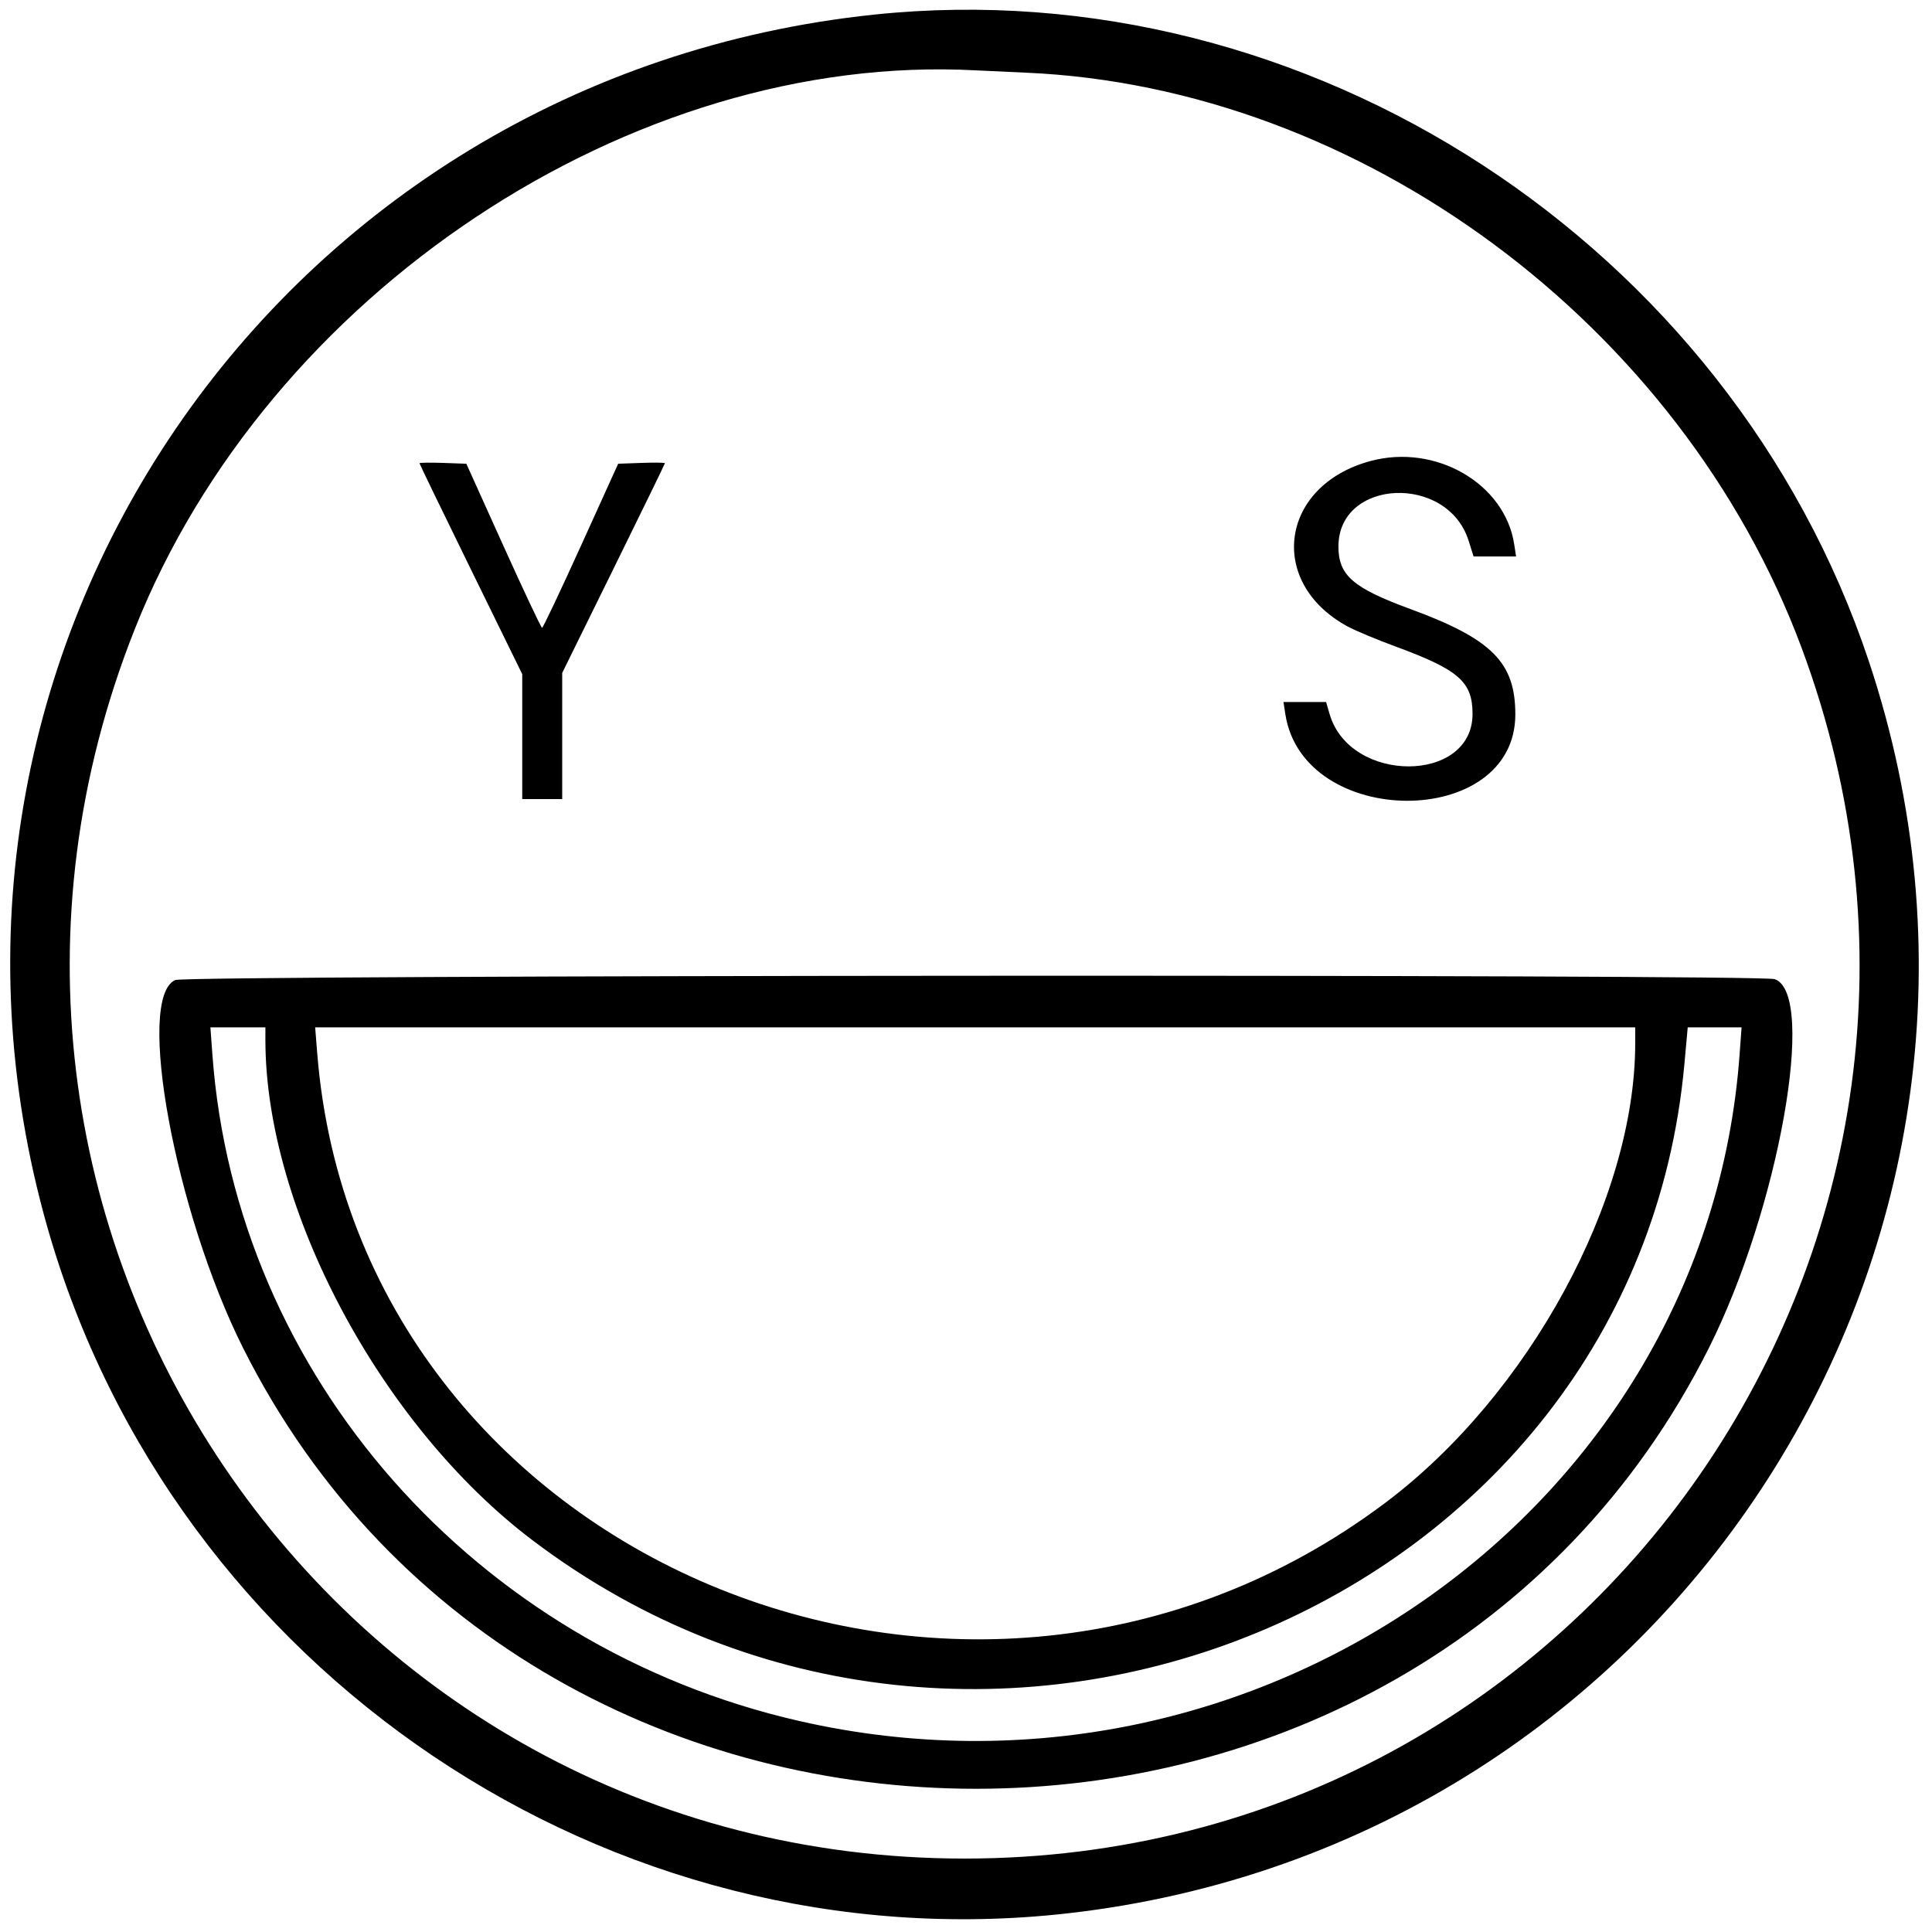
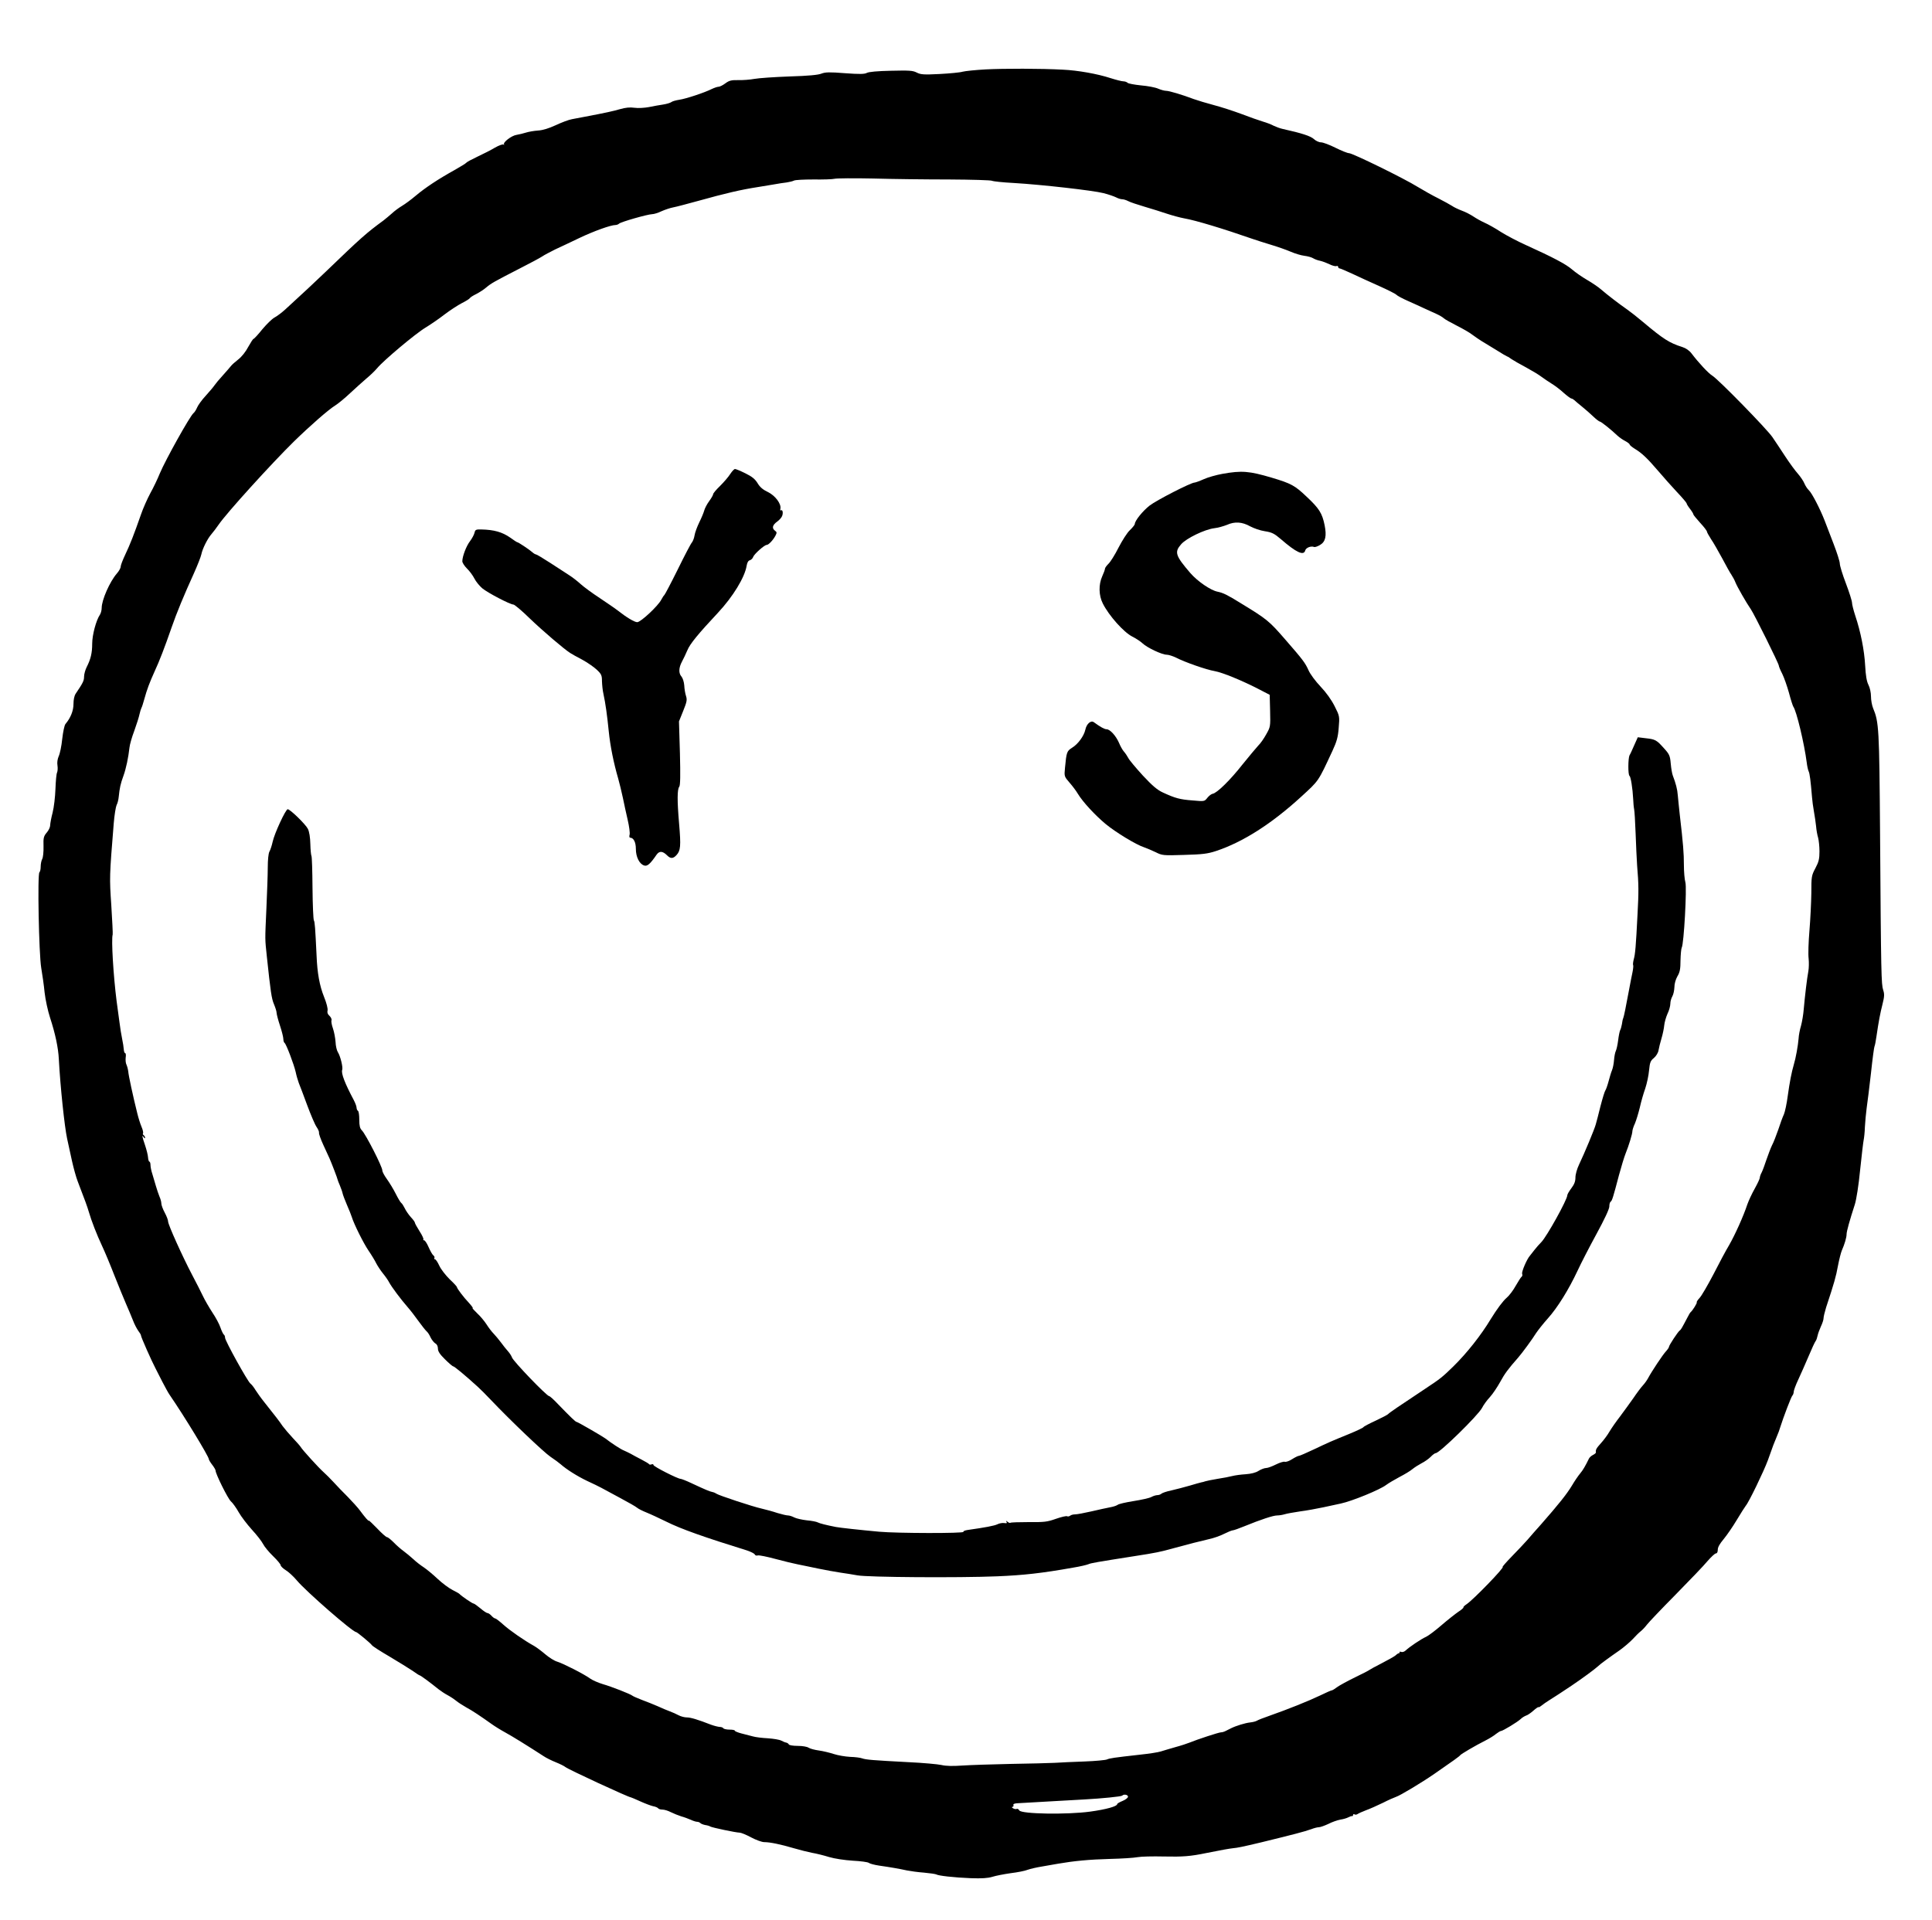
- <svg xmlns="http://www.w3.org/2000/svg" height="100%" viewBox="0 0 400 400" width="100%">
-   <path d="m181.093 3.013c-123.711 12.889-205.104 132.182-171.289 251.049 26.162 91.965 116.512 152.756 211.171 142.083 125.686-14.171 205.916-139.515 165.944-259.255-28.832-86.369-116.224-143.212-205.826-133.877m31.315 12.034c69.34 3.002 135.681 52.191 160.593 119.074 45.419 121.936-43.581 250.675-173.296 250.675-131.389 0-220.429-131.898-171.815-254.515 27.558-69.509 102.866-119.54 174.178-115.715 1.787.096 6.44.313 10.34.481m71.344 80.401c-18.723 5.041-21.526 25.122-4.78 34.236 1.577.859 6.05 2.731 9.941 4.162 13.13 4.829 15.961 7.307 15.961 13.97 0 14.452-25.371 14.488-29.587.042l-.733-2.511h-4.413-4.413l.389 2.511c3.696 23.858 47.583 23.94 47.615.088.014-10.784-4.824-15.648-21.738-21.855-11.883-4.36-14.885-6.971-14.885-12.945 0-14.06 22.579-15.068 26.95-1.203l1.031 3.271h4.399 4.399l-.384-2.511c-1.924-12.586-16.246-20.892-29.752-17.255m-196.898.47c0 .137 4.786 10.017 10.635 21.955l10.635 21.706v12.928 12.929h4.136 4.136v-13.056-13.055l10.635-21.599c5.849-11.879 10.635-21.701 10.635-21.828 0-.126-2.178-.152-4.841-.058l-4.841.172-7.704 16.987c-4.237 9.342-7.859 16.986-8.048 16.986s-3.795-7.644-8.013-16.986l-7.668-16.987-4.849-.172c-2.666-.094-4.848-.059-4.848.078m-50.564 106.988c-8.258 3.596-.055 48.093 14.046 76.199 61.041 121.657 242.423 121.657 303.463 0 14.463-28.825 22.406-73.324 13.634-76.382-3.024-1.055-328.714-.874-331.143.183m18.658 12.426c0 34.996 23.914 79.794 55.267 103.535 92.48 70.025 228.334 13.857 238.527-98.616l.684-7.548h5.575 5.574l-.421 5.739c-6.878 93.7-99.865 159.536-194.718 137.863-67.059-15.322-116.586-71.541-121.454-137.863l-.422-5.739h5.694 5.694zm283.604.693c0 32.29-22.009 72.77-51.698 95.083-86.315 64.871-212.811 11.657-221.176-93.045l-.428-5.36h136.651 136.651z" fill-rule="evenodd" />
+ <svg xmlns="http://www.w3.org/2000/svg" version="1.0" width="100%" height="100%" viewBox="0 0 1425 1416" preserveAspectRatio="xMidYMid meet">
+   <g transform="translate(0,1416) scale(0.1,-0.1)" stroke="none">
+     <path d="M7270 13648 c-74 -4 -151 -12 -170 -17 -19 -6 -96 -13 -170 -17 -118 -6 -140 -4 -169 11 -29 15 -56 16 -190 13 -98 -2 -164 -8 -178 -16 -17 -9 -53 -10 -161 -2 -114 9 -144 8 -173 -3 -23 -10 -100 -17 -235 -21 -111 -4 -228 -12 -260 -18 -32 -6 -86 -10 -119 -9 -50 1 -67 -3 -95 -24 -19 -14 -41 -25 -50 -25 -9 0 -32 -8 -51 -17 -54 -27 -190 -72 -239 -79 -25 -4 -51 -11 -58 -17 -8 -6 -35 -14 -60 -18 -26 -4 -73 -12 -106 -19 -32 -6 -80 -9 -107 -5 -33 5 -66 1 -105 -10 -52 -15 -101 -26 -259 -56 -27 -5 -70 -13 -95 -18 -25 -4 -79 -25 -122 -45 -50 -23 -94 -37 -130 -39 -29 -2 -69 -9 -88 -15 -19 -6 -51 -14 -70 -17 -37 -5 -104 -57 -92 -71 4 -4 2 -4 -5 0 -6 3 -34 -7 -62 -23 -28 -17 -85 -46 -128 -66 -42 -20 -80 -40 -83 -45 -3 -5 -44 -30 -90 -56 -117 -65 -214 -129 -285 -189 -33 -28 -78 -61 -100 -74 -22 -13 -56 -38 -75 -56 -19 -17 -47 -40 -61 -51 -128 -94 -162 -124 -429 -381 -78 -75 -166 -157 -295 -275 -27 -25 -64 -52 -81 -61 -17 -9 -57 -48 -89 -86 -31 -39 -61 -71 -65 -71 -4 0 -21 -27 -39 -59 -18 -35 -49 -74 -74 -93 -23 -18 -48 -40 -55 -50 -7 -9 -34 -40 -60 -69 -26 -28 -53 -61 -61 -73 -8 -12 -37 -46 -64 -76 -28 -30 -56 -69 -63 -86 -7 -17 -19 -36 -27 -42 -27 -23 -206 -344 -248 -444 -16 -40 -48 -107 -71 -148 -22 -41 -53 -111 -68 -155 -52 -149 -80 -220 -115 -294 -19 -40 -35 -81 -35 -92 0 -10 -13 -33 -29 -51 -51 -59 -111 -194 -111 -253 0 -17 -6 -39 -13 -50 -28 -41 -57 -149 -57 -214 0 -69 -11 -114 -41 -173 -10 -20 -19 -52 -19 -70 0 -30 -8 -46 -62 -126 -10 -15 -16 -44 -16 -76 0 -49 -21 -102 -59 -147 -8 -9 -18 -59 -24 -110 -5 -52 -17 -109 -26 -128 -9 -21 -13 -47 -9 -69 3 -19 1 -42 -3 -51 -5 -9 -10 -63 -12 -121 -2 -58 -11 -136 -21 -175 -10 -38 -18 -81 -18 -94 0 -13 -11 -37 -25 -53 -23 -27 -26 -39 -24 -102 1 -40 -3 -82 -10 -94 -6 -11 -11 -36 -11 -56 0 -19 -4 -37 -9 -41 -16 -9 -4 -605 13 -705 8 -47 20 -129 25 -182 6 -53 24 -136 40 -185 38 -116 61 -222 65 -308 11 -205 42 -497 61 -585 8 -36 24 -110 36 -165 12 -54 31 -122 42 -150 56 -146 70 -184 82 -225 19 -66 59 -169 98 -252 19 -40 60 -138 91 -218 32 -80 70 -174 86 -210 16 -36 38 -89 50 -119 11 -30 30 -65 40 -79 11 -14 20 -29 20 -35 0 -11 77 -185 107 -242 8 -16 31 -61 51 -100 20 -38 43 -81 53 -95 108 -157 289 -455 289 -474 0 -5 11 -24 25 -42 14 -18 25 -37 25 -43 0 -24 90 -206 113 -227 14 -12 40 -49 58 -81 18 -32 62 -89 97 -128 35 -38 72 -85 82 -105 10 -20 43 -60 74 -90 31 -30 56 -60 56 -67 0 -7 17 -24 38 -37 21 -13 58 -47 82 -76 68 -81 411 -380 436 -380 8 0 108 -83 117 -97 4 -7 63 -45 130 -84 67 -40 143 -87 170 -105 26 -19 50 -34 53 -34 6 0 82 -56 137 -101 18 -14 48 -34 67 -44 19 -10 48 -29 64 -42 16 -13 50 -35 75 -49 45 -24 103 -63 186 -122 22 -16 67 -44 100 -62 52 -28 174 -104 285 -176 19 -13 60 -33 90 -45 30 -12 62 -28 70 -35 22 -18 467 -224 484 -224 2 0 33 -13 68 -29 35 -16 78 -32 95 -36 18 -3 35 -11 38 -16 4 -5 17 -9 31 -9 14 0 41 -8 62 -19 20 -10 55 -24 77 -31 22 -6 54 -18 72 -26 17 -8 37 -14 45 -14 8 0 18 -4 23 -9 6 -6 22 -12 37 -15 15 -2 32 -7 37 -11 14 -8 190 -45 216 -45 11 0 50 -16 85 -35 36 -19 79 -35 97 -35 42 0 120 -16 218 -45 44 -13 105 -28 135 -34 30 -5 87 -19 125 -31 41 -12 113 -23 175 -27 58 -3 111 -10 118 -16 8 -6 41 -15 75 -20 84 -12 153 -24 207 -36 25 -5 82 -13 125 -16 44 -4 84 -10 90 -13 16 -10 129 -23 254 -28 83 -3 127 0 160 10 25 8 87 20 136 27 50 6 106 17 125 25 19 7 67 18 105 24 39 7 93 16 120 21 116 20 229 31 380 35 88 2 180 8 205 13 25 5 113 7 195 5 139 -3 195 1 315 26 110 22 166 32 194 35 33 3 69 10 211 44 229 56 319 79 368 97 20 8 45 14 55 14 10 0 41 11 69 24 27 14 67 28 89 32 21 3 48 11 59 17 11 6 23 10 28 9 4 -1 7 3 7 9 0 5 5 7 10 4 6 -4 16 -3 23 2 7 5 35 18 62 28 28 10 84 35 125 55 41 21 85 40 97 44 29 9 189 105 283 170 139 96 185 129 190 137 6 9 115 73 185 108 28 14 64 36 79 49 16 12 32 22 37 22 13 0 122 66 145 88 11 11 30 22 41 26 11 3 35 20 53 36 18 16 35 28 38 26 2 -3 12 3 23 12 11 9 35 26 53 37 28 17 106 68 167 109 83 56 168 119 189 138 14 13 44 37 67 53 23 17 68 49 100 71 32 23 74 59 95 81 20 22 47 49 60 59 13 10 34 33 46 49 13 17 107 116 210 220 103 105 210 216 236 248 27 31 55 57 62 57 9 0 14 11 14 28 0 18 15 44 43 77 23 28 67 91 96 140 30 50 60 97 67 106 23 26 132 252 163 335 16 43 34 95 41 114 8 19 20 50 28 69 8 18 18 45 22 60 24 76 81 226 90 235 5 5 10 18 10 28 0 10 15 51 34 91 18 40 53 117 76 172 23 55 46 105 52 112 5 6 11 24 14 39 3 15 14 45 24 67 11 23 20 50 20 61 0 12 9 48 19 81 60 181 73 228 87 305 9 47 22 99 29 115 21 48 35 96 35 120 0 21 23 103 61 220 11 35 28 140 39 255 11 107 23 206 26 220 3 14 8 57 9 95 2 39 8 102 13 140 6 39 20 155 32 259 11 104 23 193 26 197 3 5 9 36 14 71 17 116 28 173 45 240 14 56 15 74 5 104 -14 43 -16 110 -23 1144 -6 791 -8 831 -52 937 -8 20 -15 58 -15 85 0 28 -8 65 -19 86 -13 26 -20 68 -24 142 -6 112 -33 249 -73 368 -13 40 -24 83 -24 96 0 12 -20 76 -45 142 -25 65 -45 131 -45 146 0 16 -21 81 -46 146 -25 64 -55 142 -66 172 -34 87 -94 203 -116 223 -11 10 -26 33 -33 50 -7 18 -29 50 -48 72 -20 22 -63 81 -95 130 -33 50 -74 113 -93 140 -38 57 -399 427 -444 454 -28 17 -100 94 -153 164 -16 21 -42 39 -68 47 -95 30 -139 58 -290 185 -39 33 -91 74 -114 90 -65 45 -155 115 -194 149 -19 17 -66 49 -104 71 -38 22 -88 57 -112 78 -44 38 -138 88 -339 179 -60 27 -144 71 -185 97 -41 27 -95 57 -120 68 -25 11 -62 32 -83 46 -21 14 -59 34 -85 43 -26 10 -58 25 -72 35 -14 9 -59 34 -100 55 -41 20 -110 59 -153 85 -101 63 -481 249 -507 249 -11 0 -56 18 -100 40 -44 22 -92 40 -107 40 -15 0 -38 11 -52 24 -24 22 -87 43 -231 75 -19 4 -48 15 -65 23 -16 9 -52 23 -80 31 -27 8 -98 33 -158 56 -59 22 -151 52 -205 66 -53 14 -119 34 -147 44 -87 33 -182 61 -204 61 -12 0 -38 7 -59 16 -20 9 -77 20 -126 24 -48 5 -93 13 -99 19 -6 6 -20 11 -32 11 -11 0 -54 11 -95 24 -95 31 -240 57 -350 62 -163 9 -436 9 -570 2z m-270 -812 c168 -1 311 -5 318 -10 8 -4 80 -12 160 -16 204 -12 584 -55 662 -75 35 -9 76 -23 92 -31 15 -8 35 -14 45 -14 10 0 30 -6 45 -14 15 -8 69 -26 120 -41 51 -15 125 -38 163 -51 39 -13 97 -29 130 -35 82 -14 287 -76 505 -152 25 -9 86 -28 135 -43 50 -15 115 -38 145 -51 30 -13 75 -27 100 -30 25 -3 54 -11 65 -18 11 -7 35 -16 52 -19 18 -4 49 -16 70 -26 20 -10 43 -16 50 -13 7 3 13 0 13 -6 0 -6 5 -11 10 -11 6 0 47 -18 93 -39 45 -22 135 -62 199 -91 65 -29 122 -58 128 -65 5 -6 43 -27 82 -44 40 -18 96 -43 123 -56 28 -13 68 -31 90 -41 22 -10 46 -24 54 -32 7 -7 50 -31 95 -54 44 -22 96 -52 115 -67 19 -14 49 -35 67 -46 18 -11 67 -41 110 -67 42 -27 79 -48 81 -48 3 0 17 -8 31 -19 15 -10 63 -38 107 -61 44 -24 96 -55 115 -70 19 -14 53 -37 74 -50 22 -13 62 -43 88 -67 27 -24 53 -43 58 -43 5 0 15 -6 22 -12 7 -7 33 -29 58 -49 25 -20 62 -53 83 -73 21 -20 42 -36 47 -36 9 0 84 -60 130 -104 14 -13 40 -31 58 -40 17 -9 32 -21 32 -25 0 -5 17 -19 38 -32 50 -30 92 -69 173 -164 37 -44 100 -114 138 -155 39 -41 71 -79 71 -83 0 -5 11 -23 25 -41 14 -18 25 -36 25 -41 0 -4 23 -32 50 -62 28 -30 50 -59 50 -65 0 -5 14 -30 30 -55 17 -24 53 -88 82 -141 28 -53 59 -109 69 -123 10 -15 23 -39 29 -55 12 -31 80 -150 114 -199 25 -36 206 -401 206 -415 0 -6 11 -33 25 -60 14 -28 36 -91 50 -141 13 -50 28 -96 32 -102 24 -33 81 -273 99 -412 3 -27 10 -57 14 -65 8 -15 15 -70 25 -191 2 -26 8 -73 14 -105 6 -33 13 -81 16 -109 2 -27 9 -66 15 -85 5 -19 10 -65 10 -101 0 -55 -5 -77 -30 -124 -29 -54 -30 -63 -30 -184 -1 -69 -7 -194 -14 -277 -7 -83 -10 -175 -6 -205 3 -30 2 -72 -2 -94 -10 -51 -26 -189 -34 -280 -3 -38 -12 -93 -20 -122 -9 -29 -17 -72 -18 -95 -4 -51 -21 -146 -35 -191 -17 -58 -31 -131 -45 -232 -7 -55 -20 -116 -28 -135 -9 -19 -28 -70 -42 -114 -15 -43 -35 -95 -46 -115 -10 -21 -28 -68 -41 -106 -12 -37 -28 -80 -35 -94 -8 -14 -14 -32 -14 -39 0 -8 -17 -44 -37 -80 -21 -37 -45 -89 -55 -117 -28 -86 -92 -227 -134 -300 -23 -38 -75 -135 -116 -216 -42 -80 -87 -158 -102 -174 -14 -15 -24 -30 -21 -33 4 -4 -31 -61 -45 -72 -4 -3 -14 -20 -23 -38 -41 -78 -49 -92 -57 -97 -13 -8 -80 -110 -80 -121 0 -5 -10 -20 -23 -34 -24 -26 -105 -148 -131 -197 -8 -15 -25 -39 -38 -53 -13 -14 -45 -56 -71 -95 -27 -38 -71 -99 -98 -135 -28 -36 -62 -85 -77 -110 -14 -25 -43 -64 -64 -87 -34 -38 -40 -48 -37 -69 0 -4 -10 -12 -22 -18 -12 -6 -25 -18 -29 -26 -26 -54 -46 -88 -65 -110 -12 -14 -40 -54 -61 -90 -38 -63 -99 -139 -227 -285 -34 -38 -80 -90 -101 -115 -22 -25 -74 -80 -115 -122 -42 -43 -72 -78 -68 -78 18 0 -216 -242 -266 -275 -15 -10 -25 -20 -23 -23 3 -2 -14 -18 -38 -33 -23 -16 -79 -60 -123 -98 -44 -38 -95 -77 -114 -86 -38 -17 -125 -76 -151 -101 -9 -9 -24 -14 -32 -11 -9 4 -15 2 -13 -2 1 -5 -1 -8 -4 -7 -4 0 -15 -6 -25 -16 -11 -9 -57 -35 -104 -59 -47 -24 -87 -46 -90 -49 -3 -3 -50 -28 -105 -54 -55 -27 -114 -59 -132 -72 -17 -13 -35 -24 -39 -24 -5 0 -44 -17 -89 -39 -81 -39 -238 -102 -375 -150 -41 -14 -81 -30 -89 -35 -8 -5 -30 -11 -50 -13 -37 -4 -105 -25 -141 -43 -11 -5 -29 -15 -40 -20 -11 -6 -26 -10 -34 -10 -16 0 -177 -53 -230 -75 -17 -7 -65 -23 -106 -34 -41 -12 -90 -26 -108 -32 -18 -6 -87 -17 -155 -24 -196 -22 -221 -26 -242 -35 -11 -5 -85 -12 -165 -15 -80 -3 -179 -7 -220 -10 -41 -2 -187 -6 -325 -8 -137 -3 -298 -8 -356 -12 -71 -5 -122 -4 -155 4 -27 6 -137 16 -244 21 -266 14 -313 18 -341 28 -13 5 -53 10 -89 11 -36 2 -90 11 -120 21 -31 10 -80 22 -110 26 -30 4 -64 13 -75 20 -11 8 -46 14 -81 14 -35 0 -64 5 -66 11 -2 5 -10 11 -18 13 -8 1 -25 8 -38 15 -13 7 -56 14 -97 17 -41 2 -92 8 -112 14 -21 5 -59 15 -85 22 -27 7 -48 16 -48 20 0 5 -18 8 -39 8 -22 0 -43 5 -46 10 -3 6 -16 10 -28 10 -12 1 -40 8 -62 16 -98 38 -150 54 -179 54 -17 0 -44 7 -61 16 -16 9 -46 22 -65 29 -19 7 -60 24 -90 38 -30 13 -82 34 -115 46 -33 13 -64 26 -70 31 -16 13 -154 67 -220 86 -33 10 -74 28 -91 40 -45 33 -198 111 -243 125 -22 6 -61 31 -88 54 -27 23 -64 51 -83 62 -71 39 -178 113 -227 157 -28 25 -55 46 -60 46 -6 0 -18 9 -28 20 -10 11 -23 20 -30 20 -6 0 -30 16 -52 35 -23 19 -45 35 -50 35 -9 0 -92 57 -103 70 -3 4 -26 17 -52 30 -26 13 -76 50 -110 82 -35 33 -81 71 -102 85 -22 14 -57 41 -78 61 -21 19 -52 45 -70 58 -18 13 -51 41 -73 64 -22 22 -44 40 -51 40 -6 0 -39 29 -72 64 -34 35 -62 62 -62 58 0 -8 -29 25 -64 73 -16 22 -57 67 -90 101 -34 33 -81 83 -106 110 -25 27 -59 61 -75 75 -33 29 -156 164 -167 184 -4 7 -30 37 -58 66 -28 30 -62 70 -76 89 -24 36 -53 73 -134 175 -25 31 -54 72 -66 91 -11 19 -28 40 -37 47 -21 16 -187 316 -187 338 0 10 -4 20 -9 23 -5 4 -16 26 -25 52 -8 25 -35 75 -60 112 -24 37 -56 92 -70 122 -14 30 -50 100 -79 155 -71 135 -177 370 -177 393 0 11 -11 40 -25 66 -14 26 -25 56 -25 68 0 11 -6 34 -14 51 -7 18 -19 52 -26 77 -7 25 -19 64 -26 88 -8 23 -14 54 -14 67 0 14 -4 25 -8 25 -4 0 -9 14 -10 31 -1 17 -11 57 -22 90 -22 64 -25 82 -10 59 6 -9 10 -10 10 -3 0 6 -5 15 -10 18 -6 4 -8 10 -5 15 3 5 -2 26 -11 47 -9 21 -23 65 -31 98 -32 128 -65 281 -67 310 -2 17 -8 39 -13 50 -6 11 -8 35 -6 53 3 17 1 32 -3 32 -5 0 -10 12 -11 28 -1 15 -6 50 -12 77 -6 28 -15 84 -20 125 -6 41 -15 111 -21 155 -24 189 -40 455 -29 490 2 6 -3 102 -10 215 -14 208 -14 212 18 607 5 61 15 121 21 134 7 12 14 40 16 63 6 60 13 95 35 154 19 53 36 134 44 207 2 22 18 78 36 125 17 47 34 101 38 121 4 19 11 40 14 46 4 6 13 35 21 64 20 73 39 123 76 205 35 75 74 176 126 326 37 107 90 235 164 398 26 58 51 121 55 140 9 44 46 117 75 150 12 14 36 45 53 70 57 84 390 451 555 613 122 119 256 236 305 266 21 13 71 54 110 91 40 37 94 86 120 108 27 22 62 56 79 76 46 56 285 257 358 300 36 22 99 65 140 97 41 31 98 68 127 83 28 14 54 30 58 36 3 6 25 20 48 31 23 12 56 33 73 48 37 31 56 42 243 138 79 40 155 81 170 91 14 10 58 33 96 52 39 18 120 56 180 85 105 50 230 95 265 95 9 0 21 5 26 10 13 13 210 69 244 70 14 0 45 10 70 22 25 11 63 24 85 28 22 4 105 26 185 48 205 57 312 82 440 102 30 5 82 14 115 19 33 6 77 13 97 15 21 3 45 9 55 14 10 5 74 8 143 8 69 -1 139 1 155 5 17 4 145 5 285 2 140 -4 392 -7 560 -7z m1320 -11931 c0 -8 -18 -22 -40 -31 -22 -9 -40 -19 -40 -24 0 -16 -82 -39 -200 -55 -170 -23 -507 -18 -522 9 -5 9 -13 14 -19 11 -5 -3 -17 -1 -26 4 -10 6 -13 11 -6 11 7 0 10 6 8 13 -4 8 7 13 32 14 21 1 124 7 228 13 105 6 224 13 265 15 126 7 270 21 277 28 12 13 43 7 43 -8z" />
+     <path d="M5386 10663 c-13 -21 -47 -60 -75 -88 -28 -27 -51 -54 -51 -61 0 -6 -13 -29 -30 -52 -16 -22 -32 -53 -36 -69 -4 -15 -20 -54 -36 -86 -16 -33 -32 -76 -35 -96 -3 -20 -12 -43 -19 -52 -8 -8 -55 -98 -105 -200 -50 -101 -95 -186 -99 -189 -4 -3 -14 -18 -23 -35 -23 -45 -151 -165 -177 -165 -20 0 -79 35 -145 87 -16 13 -75 53 -130 90 -55 36 -119 83 -141 103 -23 21 -61 51 -85 66 -24 15 -87 56 -140 91 -54 35 -101 63 -106 63 -5 0 -18 8 -29 18 -22 19 -101 72 -109 72 -3 0 -26 15 -52 34 -59 41 -119 58 -213 60 -40 1 -45 -2 -50 -24 -3 -14 -18 -42 -33 -62 -28 -36 -57 -113 -57 -149 0 -10 15 -34 34 -53 19 -18 44 -52 55 -74 11 -22 37 -54 58 -72 41 -34 206 -120 230 -120 8 0 63 -46 121 -103 99 -95 252 -225 297 -254 11 -7 51 -30 90 -50 38 -21 86 -54 107 -74 34 -32 38 -42 38 -85 1 -27 5 -69 11 -94 15 -69 27 -155 39 -275 11 -109 36 -233 70 -350 9 -33 25 -96 34 -140 9 -44 25 -118 36 -165 11 -47 17 -95 14 -107 -4 -13 -2 -23 4 -23 25 0 42 -33 42 -83 0 -59 26 -111 61 -122 23 -8 45 11 92 80 21 29 45 27 78 -6 25 -25 44 -24 68 2 31 33 34 67 20 231 -15 173 -14 255 1 274 8 9 9 85 5 247 l-7 235 31 77 c27 67 30 82 21 110 -6 18 -12 53 -13 78 -2 26 -11 54 -20 65 -23 25 -21 66 3 111 11 20 29 58 40 84 19 47 80 121 226 277 110 118 197 260 211 346 4 24 12 38 24 41 10 3 21 14 24 24 7 21 83 89 100 89 14 0 48 36 65 69 11 21 10 26 -4 36 -24 18 -19 41 15 66 17 12 34 31 38 43 9 23 3 49 -9 41 -5 -3 -6 3 -4 12 8 35 -38 97 -92 123 -36 17 -59 36 -76 65 -19 31 -41 49 -90 73 -36 18 -70 32 -77 32 -6 0 -22 -17 -35 -37z" />
+     <path d="M9015 10664 c-44 -8 -105 -25 -136 -39 -31 -14 -62 -25 -68 -25 -27 0 -282 -131 -332 -170 -51 -40 -109 -112 -109 -136 0 -5 -16 -26 -36 -45 -20 -18 -57 -77 -84 -129 -26 -52 -60 -106 -74 -119 -14 -14 -26 -30 -26 -37 0 -6 -9 -31 -20 -55 -28 -62 -26 -142 4 -201 45 -90 154 -212 217 -244 26 -13 60 -35 76 -50 35 -33 144 -84 178 -84 14 0 45 -10 68 -21 65 -34 226 -90 286 -100 58 -10 210 -73 331 -136 l75 -39 3 -118 c3 -117 2 -119 -29 -174 -17 -31 -43 -68 -58 -82 -14 -15 -66 -77 -116 -139 -90 -115 -190 -213 -221 -217 -10 -2 -27 -15 -39 -30 -21 -27 -22 -27 -110 -19 -92 7 -126 16 -217 58 -42 19 -78 50 -149 126 -51 56 -100 114 -107 129 -8 15 -22 36 -32 47 -10 11 -27 41 -37 66 -23 52 -66 99 -91 99 -15 0 -45 16 -94 52 -22 16 -54 -12 -63 -56 -10 -45 -53 -105 -97 -132 -39 -25 -42 -31 -53 -150 -6 -61 -5 -63 33 -107 21 -24 50 -62 62 -83 37 -61 128 -159 205 -223 75 -62 225 -153 284 -172 20 -7 58 -23 85 -36 48 -24 54 -25 210 -20 137 4 172 8 236 29 198 66 410 201 628 401 131 120 123 108 230 338 32 69 41 102 46 170 7 84 7 86 -30 159 -23 46 -62 101 -104 145 -37 39 -77 93 -88 119 -26 57 -39 75 -173 229 -120 138 -134 149 -329 268 -97 60 -127 75 -170 84 -51 10 -148 77 -200 137 -111 129 -119 155 -68 213 38 44 173 109 243 118 28 3 70 15 95 25 58 26 112 22 171 -11 26 -14 74 -31 108 -36 52 -8 70 -17 119 -59 113 -98 168 -124 179 -83 5 20 42 35 65 26 7 -3 27 4 45 15 40 24 49 66 33 146 -18 88 -40 123 -133 210 -86 82 -113 97 -257 140 -166 49 -221 54 -365 28z" />
+     <path d="M12054 8663 c-14 -32 -29 -66 -35 -75 -11 -22 -12 -145 0 -152 9 -6 23 -92 27 -171 1 -27 4 -61 7 -75 3 -14 8 -95 11 -180 3 -85 8 -191 11 -235 12 -141 12 -197 3 -360 -12 -239 -17 -295 -28 -333 -5 -20 -7 -39 -4 -43 2 -4 0 -27 -5 -51 -5 -24 -17 -83 -26 -133 -24 -129 -36 -188 -42 -205 -4 -8 -8 -28 -10 -45 -3 -16 -8 -36 -13 -45 -4 -8 -11 -42 -15 -75 -4 -33 -12 -68 -17 -78 -5 -10 -11 -39 -13 -65 -2 -26 -8 -60 -15 -77 -7 -16 -18 -54 -26 -84 -8 -30 -19 -60 -23 -65 -5 -6 -21 -58 -36 -116 -14 -58 -30 -118 -35 -135 -9 -35 -84 -214 -123 -296 -15 -31 -27 -73 -27 -96 0 -28 -8 -50 -30 -79 -16 -21 -30 -45 -30 -52 0 -32 -151 -304 -191 -345 -15 -15 -38 -41 -51 -58 -13 -17 -28 -36 -33 -42 -23 -25 -63 -119 -58 -134 3 -8 2 -18 -4 -22 -5 -3 -24 -33 -43 -66 -18 -33 -48 -73 -67 -89 -28 -24 -71 -82 -118 -158 -71 -118 -176 -251 -275 -348 -81 -79 -94 -90 -206 -164 -195 -129 -269 -180 -274 -187 -3 -5 -45 -27 -92 -49 -48 -22 -90 -44 -92 -49 -3 -5 -52 -28 -108 -51 -130 -53 -142 -58 -260 -114 -53 -25 -101 -46 -107 -46 -6 0 -29 -11 -51 -25 -21 -14 -46 -22 -54 -19 -7 3 -37 -6 -65 -20 -28 -14 -60 -26 -72 -26 -12 0 -37 -9 -56 -21 -22 -14 -55 -22 -96 -25 -34 -2 -78 -8 -97 -13 -19 -5 -69 -15 -110 -21 -41 -7 -82 -15 -90 -18 -8 -3 -22 -7 -30 -8 -8 -2 -46 -12 -85 -24 -38 -11 -99 -27 -134 -35 -35 -7 -69 -19 -74 -24 -6 -6 -20 -11 -30 -11 -10 0 -31 -6 -45 -14 -15 -8 -74 -21 -131 -30 -57 -9 -110 -21 -118 -28 -8 -6 -33 -14 -56 -18 -23 -4 -85 -18 -137 -30 -52 -12 -106 -22 -120 -22 -14 0 -30 -4 -37 -10 -7 -5 -17 -7 -22 -4 -5 4 -43 -5 -83 -19 -65 -23 -87 -25 -201 -24 -71 0 -131 -2 -134 -5 -3 -3 -13 0 -21 7 -13 10 -14 9 -8 -1 6 -9 1 -11 -17 -8 -14 2 -36 -2 -50 -9 -22 -11 -91 -24 -219 -42 -21 -3 -35 -9 -32 -14 7 -12 -490 -11 -621 1 -152 14 -287 29 -320 35 -71 14 -119 26 -134 34 -9 5 -45 12 -80 15 -34 4 -76 13 -92 21 -15 8 -36 15 -47 15 -10 0 -45 8 -78 18 -32 11 -84 25 -114 32 -72 16 -321 99 -335 110 -7 5 -20 11 -31 13 -20 4 -49 16 -156 66 -36 17 -72 31 -78 31 -21 0 -200 91 -200 102 0 6 -6 8 -14 5 -8 -3 -16 -3 -18 1 -2 4 -27 19 -56 34 -29 15 -65 34 -80 43 -15 8 -38 19 -52 25 -21 8 -90 53 -135 88 -23 17 -204 122 -212 122 -8 0 -46 37 -138 132 -30 32 -59 58 -64 58 -18 0 -266 258 -275 286 -3 10 -16 30 -28 44 -13 14 -36 43 -52 65 -16 22 -41 51 -54 65 -14 14 -38 45 -53 69 -16 25 -47 62 -70 83 -22 21 -37 38 -33 38 5 0 -8 17 -27 38 -39 41 -89 107 -89 117 0 4 -24 30 -54 58 -29 29 -64 73 -76 100 -12 26 -26 47 -32 47 -5 0 -7 4 -4 9 3 5 0 14 -8 20 -8 6 -23 34 -35 61 -12 28 -27 50 -33 50 -6 0 -9 3 -5 6 3 4 -9 31 -28 60 -19 30 -35 59 -35 64 0 5 -13 23 -30 41 -16 18 -37 48 -45 66 -9 18 -20 35 -25 38 -6 4 -24 34 -41 68 -17 34 -47 83 -65 108 -19 26 -34 54 -34 64 0 28 -122 267 -151 296 -14 14 -19 33 -19 78 0 33 -4 63 -10 66 -5 3 -10 14 -10 23 0 10 -10 36 -21 57 -65 122 -94 197 -85 222 7 18 -13 101 -32 131 -8 12 -16 46 -17 75 -2 28 -10 73 -19 99 -9 25 -14 52 -11 60 3 8 -3 22 -14 33 -14 12 -19 25 -15 40 3 14 -7 54 -26 101 -33 82 -50 176 -55 304 -10 209 -13 248 -20 260 -4 7 -9 114 -10 239 -1 125 -4 232 -8 237 -3 6 -7 45 -8 88 -1 48 -8 91 -18 111 -17 34 -131 145 -149 145 -15 0 -98 -179 -111 -240 -6 -28 -17 -61 -24 -73 -7 -13 -12 -60 -12 -117 0 -52 -5 -187 -10 -300 -11 -246 -11 -220 3 -355 28 -264 35 -312 53 -354 10 -24 19 -52 19 -62 0 -10 11 -53 25 -95 14 -42 25 -87 25 -100 0 -12 4 -25 9 -28 12 -8 69 -158 82 -215 5 -25 16 -62 23 -81 8 -19 36 -93 62 -164 26 -70 57 -143 69 -160 12 -17 20 -37 18 -43 -2 -6 12 -47 32 -90 20 -43 40 -87 45 -98 16 -36 60 -151 60 -157 0 -3 8 -23 17 -44 9 -22 18 -47 20 -58 2 -10 16 -48 32 -85 16 -36 32 -77 36 -90 16 -52 85 -191 123 -247 22 -32 48 -75 57 -94 10 -19 32 -53 50 -75 18 -22 38 -51 45 -65 18 -34 86 -125 135 -181 22 -25 59 -73 83 -107 24 -33 50 -66 58 -73 8 -6 22 -27 30 -46 9 -18 25 -38 35 -44 12 -6 19 -21 19 -38 0 -20 14 -42 52 -79 29 -29 56 -52 61 -52 8 0 89 -67 180 -150 21 -19 64 -62 95 -95 147 -155 393 -389 442 -422 30 -20 64 -45 75 -55 44 -39 124 -89 195 -123 41 -19 89 -42 105 -51 17 -9 79 -43 139 -75 60 -32 116 -64 125 -72 9 -8 41 -24 71 -36 30 -12 96 -43 145 -67 108 -54 284 -116 594 -212 29 -10 56 -23 58 -30 3 -7 13 -10 22 -7 9 3 68 -9 131 -26 63 -17 138 -35 165 -40 28 -6 95 -19 150 -31 55 -11 129 -25 165 -30 36 -5 92 -14 125 -20 75 -14 741 -19 1030 -7 194 8 330 23 560 64 50 8 100 20 112 25 21 9 55 15 348 61 149 23 183 30 280 57 113 31 196 52 261 67 34 7 85 25 112 39 28 14 57 26 64 26 7 0 47 14 88 31 120 49 211 79 240 79 15 0 40 4 56 9 16 5 67 14 114 21 47 6 123 20 170 30 47 10 105 23 130 28 83 18 287 101 334 137 17 13 62 39 99 59 37 19 80 45 95 58 16 13 46 32 67 43 22 11 52 32 67 47 15 16 32 28 38 28 28 0 311 277 341 333 11 22 37 58 58 80 21 23 55 74 76 112 33 61 60 97 133 180 29 33 106 138 131 179 14 21 53 71 88 110 71 79 154 213 219 352 23 50 85 171 138 268 60 110 96 187 96 205 0 17 4 32 10 36 10 6 18 31 61 195 17 63 39 135 49 160 24 59 50 145 50 164 0 9 8 35 19 58 10 24 26 77 36 118 9 41 27 104 40 140 12 36 25 96 28 133 6 59 10 71 36 92 17 15 31 38 34 57 3 18 13 58 22 88 9 30 18 73 20 96 2 22 13 60 24 85 12 24 21 58 21 74 0 17 7 41 15 55 8 14 14 44 15 67 0 25 9 57 22 80 18 30 23 53 23 118 1 44 5 86 9 94 16 25 39 442 27 482 -6 20 -11 78 -11 128 0 86 -5 153 -31 376 -5 50 -12 111 -14 138 -3 44 -15 89 -37 146 -5 13 -12 53 -15 88 -5 58 -10 69 -51 114 -54 60 -62 65 -135 73 l-57 7 -26 -58z" />
+   </g>
</svg>
